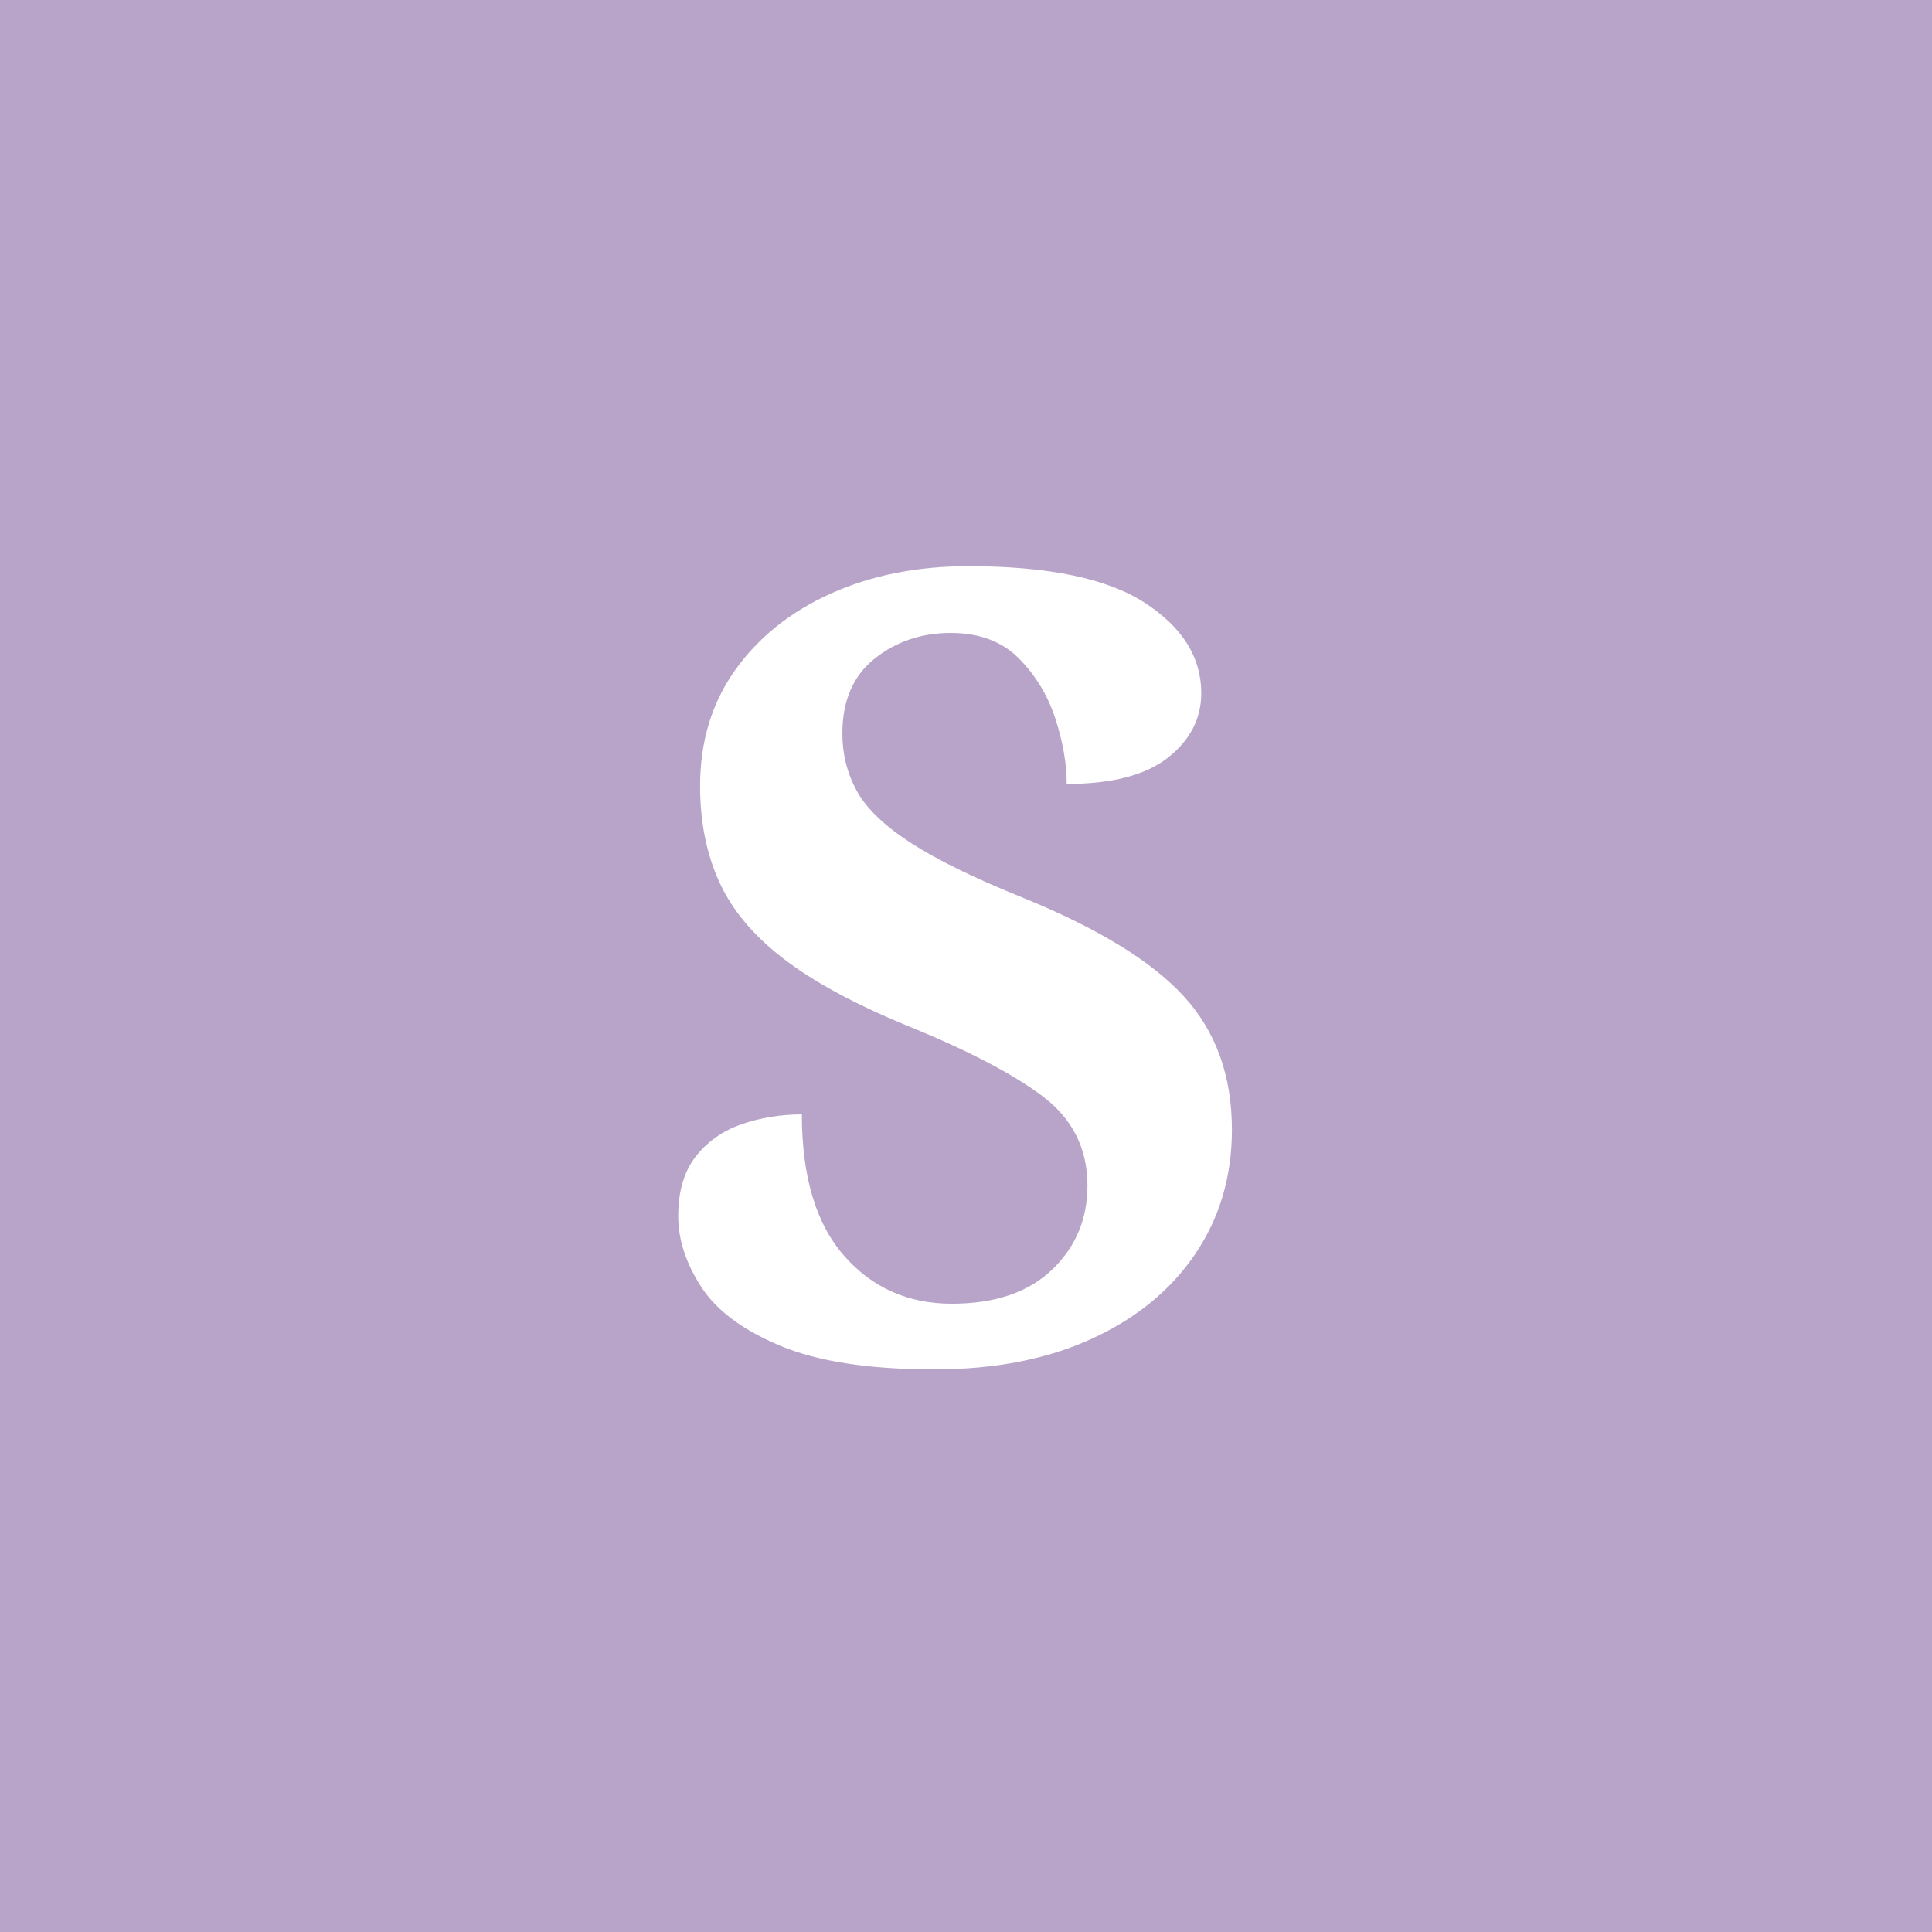
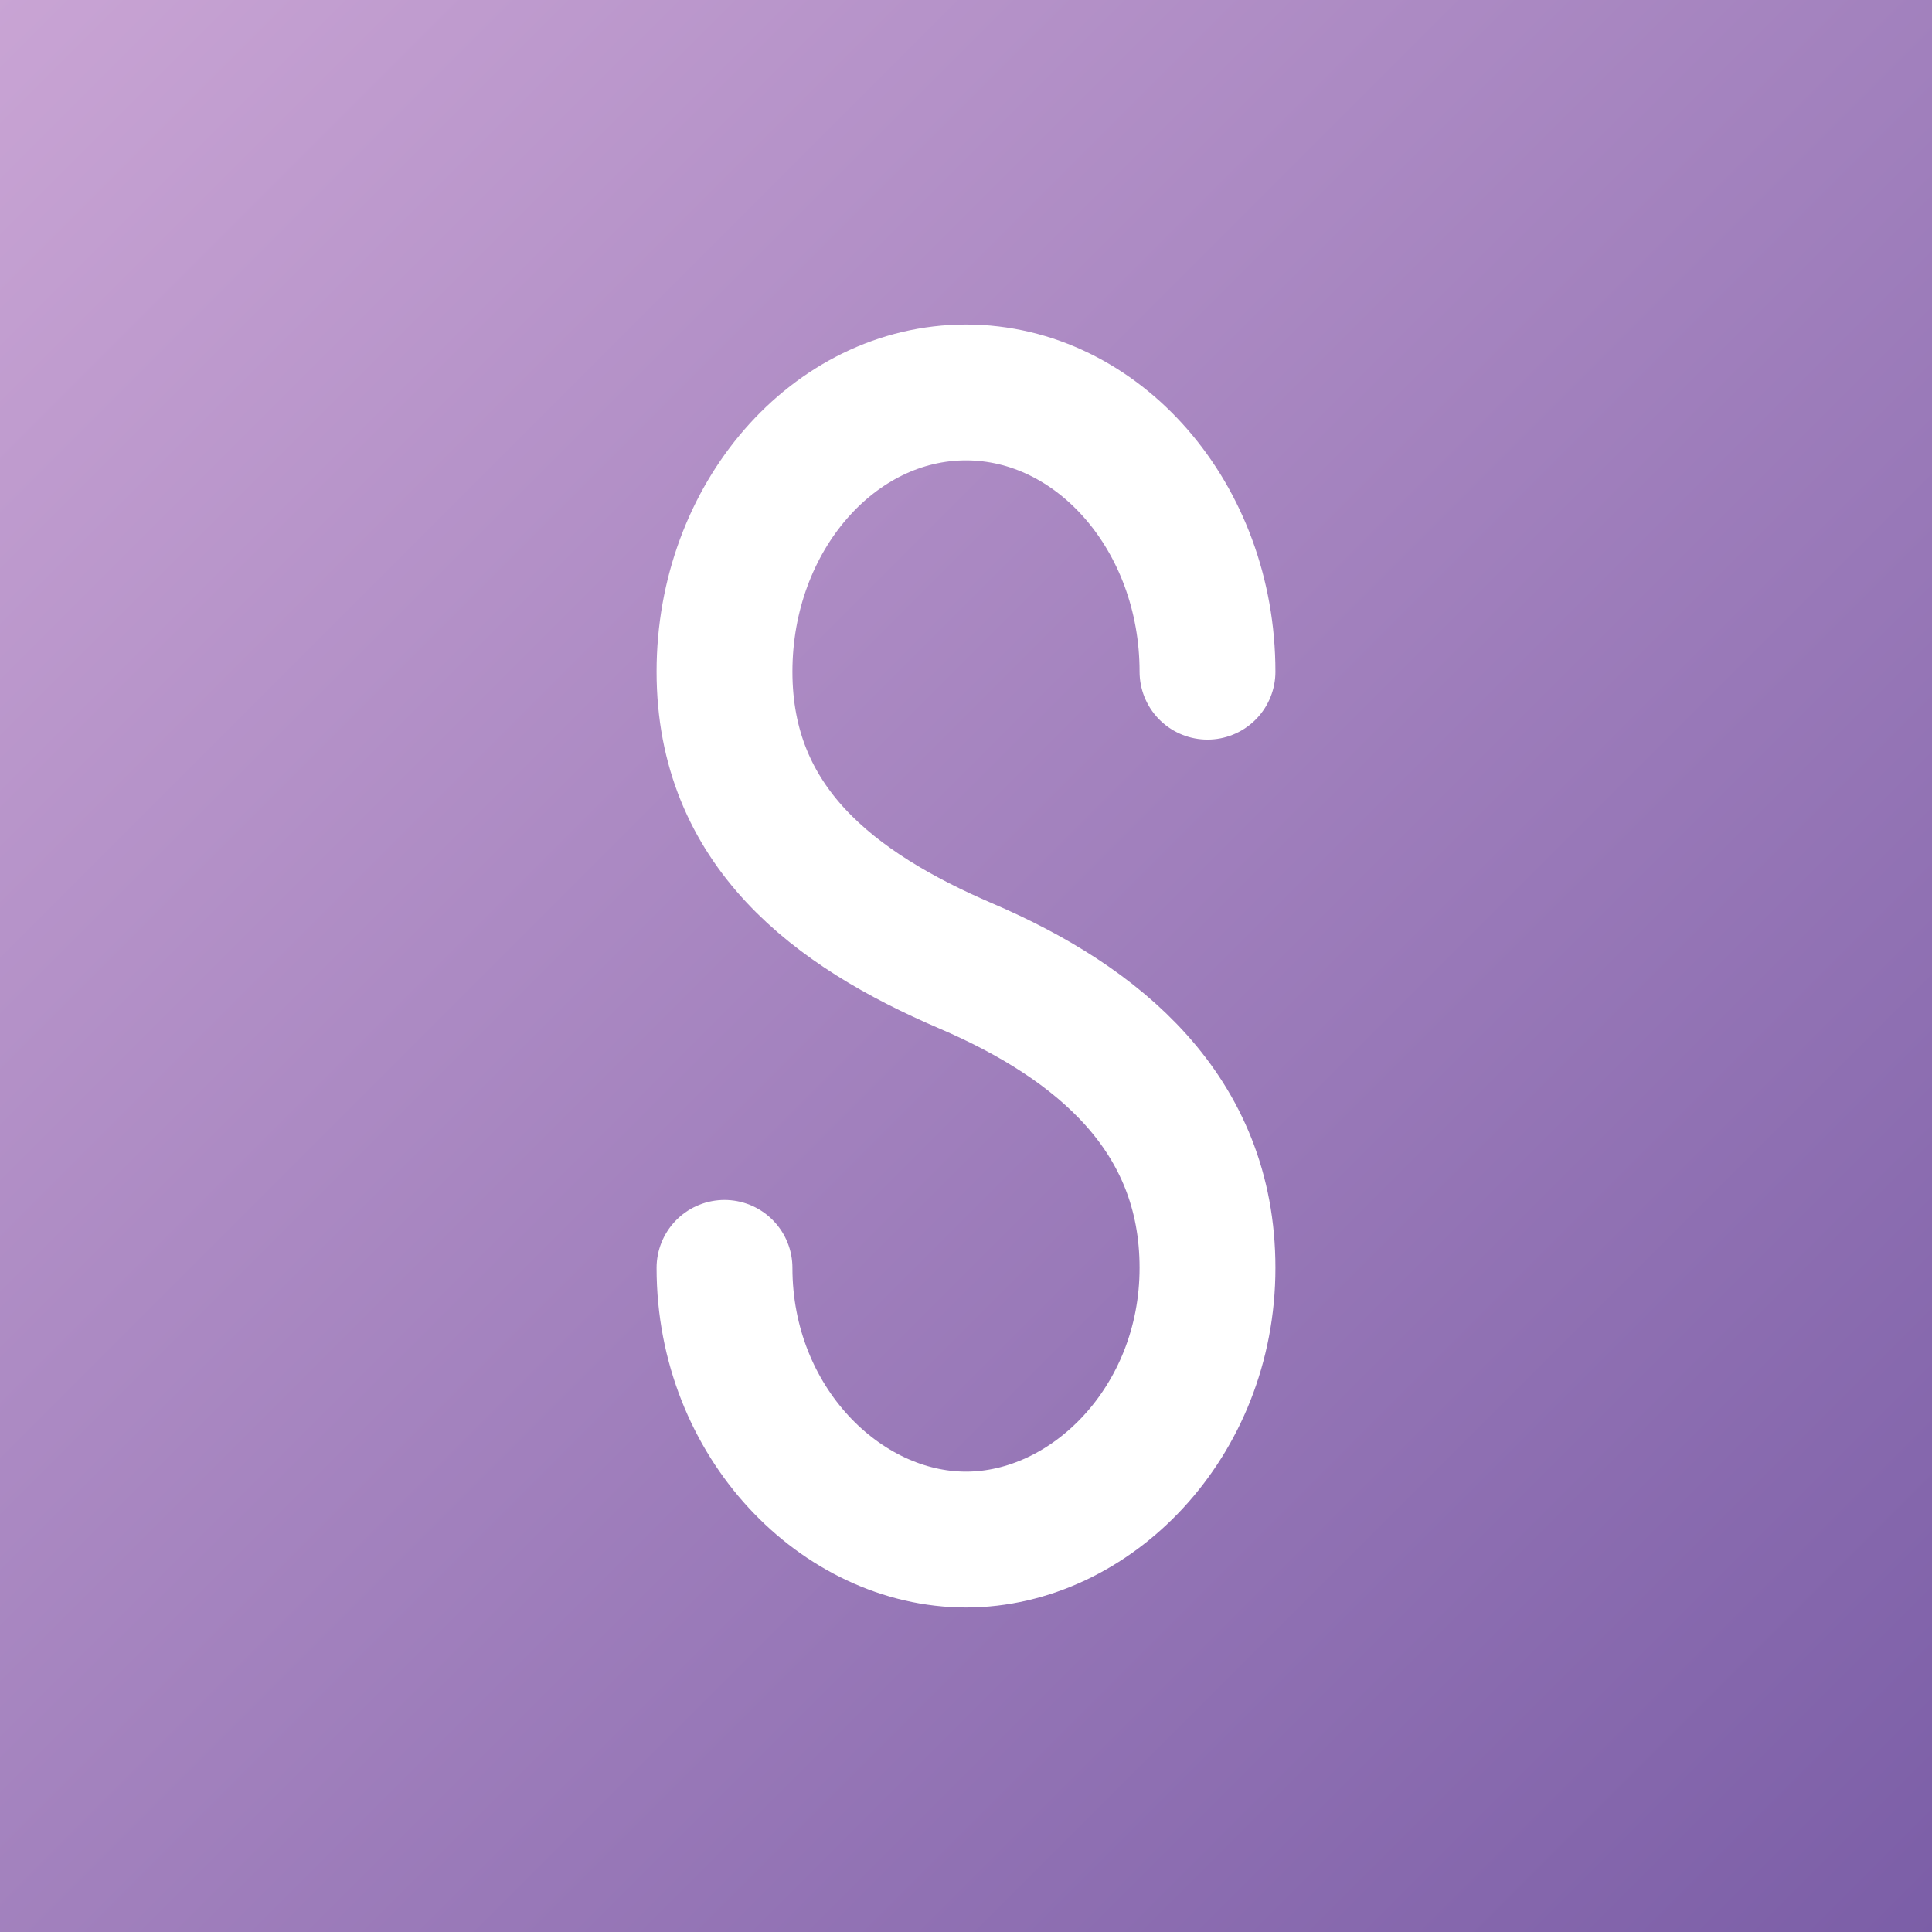
<svg xmlns="http://www.w3.org/2000/svg" viewBox="0 0 512 512">
-   <rect width="512" height="512" fill="#B8A4C9" />
-   <text x="256" y="360" font-family="Georgia,serif" font-size="290" font-weight="700" fill="white" text-anchor="middle">S</text>
+   <defs>
+     <linearGradient id="bg" x1="0%" y1="0%" x2="100%" y2="100%">
+       <stop offset="0%" stop-color="#C9A4D4" />
+       <stop offset="100%" stop-color="#7B5EA7" />
+     </linearGradient>
+   </defs>
+   <rect width="512" height="512" fill="url(#bg)" />
+   <path d="M320,178 C320,137 291,104 256,104 C221,104 192,137 192,178 C192,219 221,241 256,256 C291,271 320,295 320,336 C320,377 289,408 256,408 C223,408 192,377 192,336" fill="none" stroke="white" stroke-width="36" stroke-linecap="round" stroke-linejoin="round" />
</svg>
